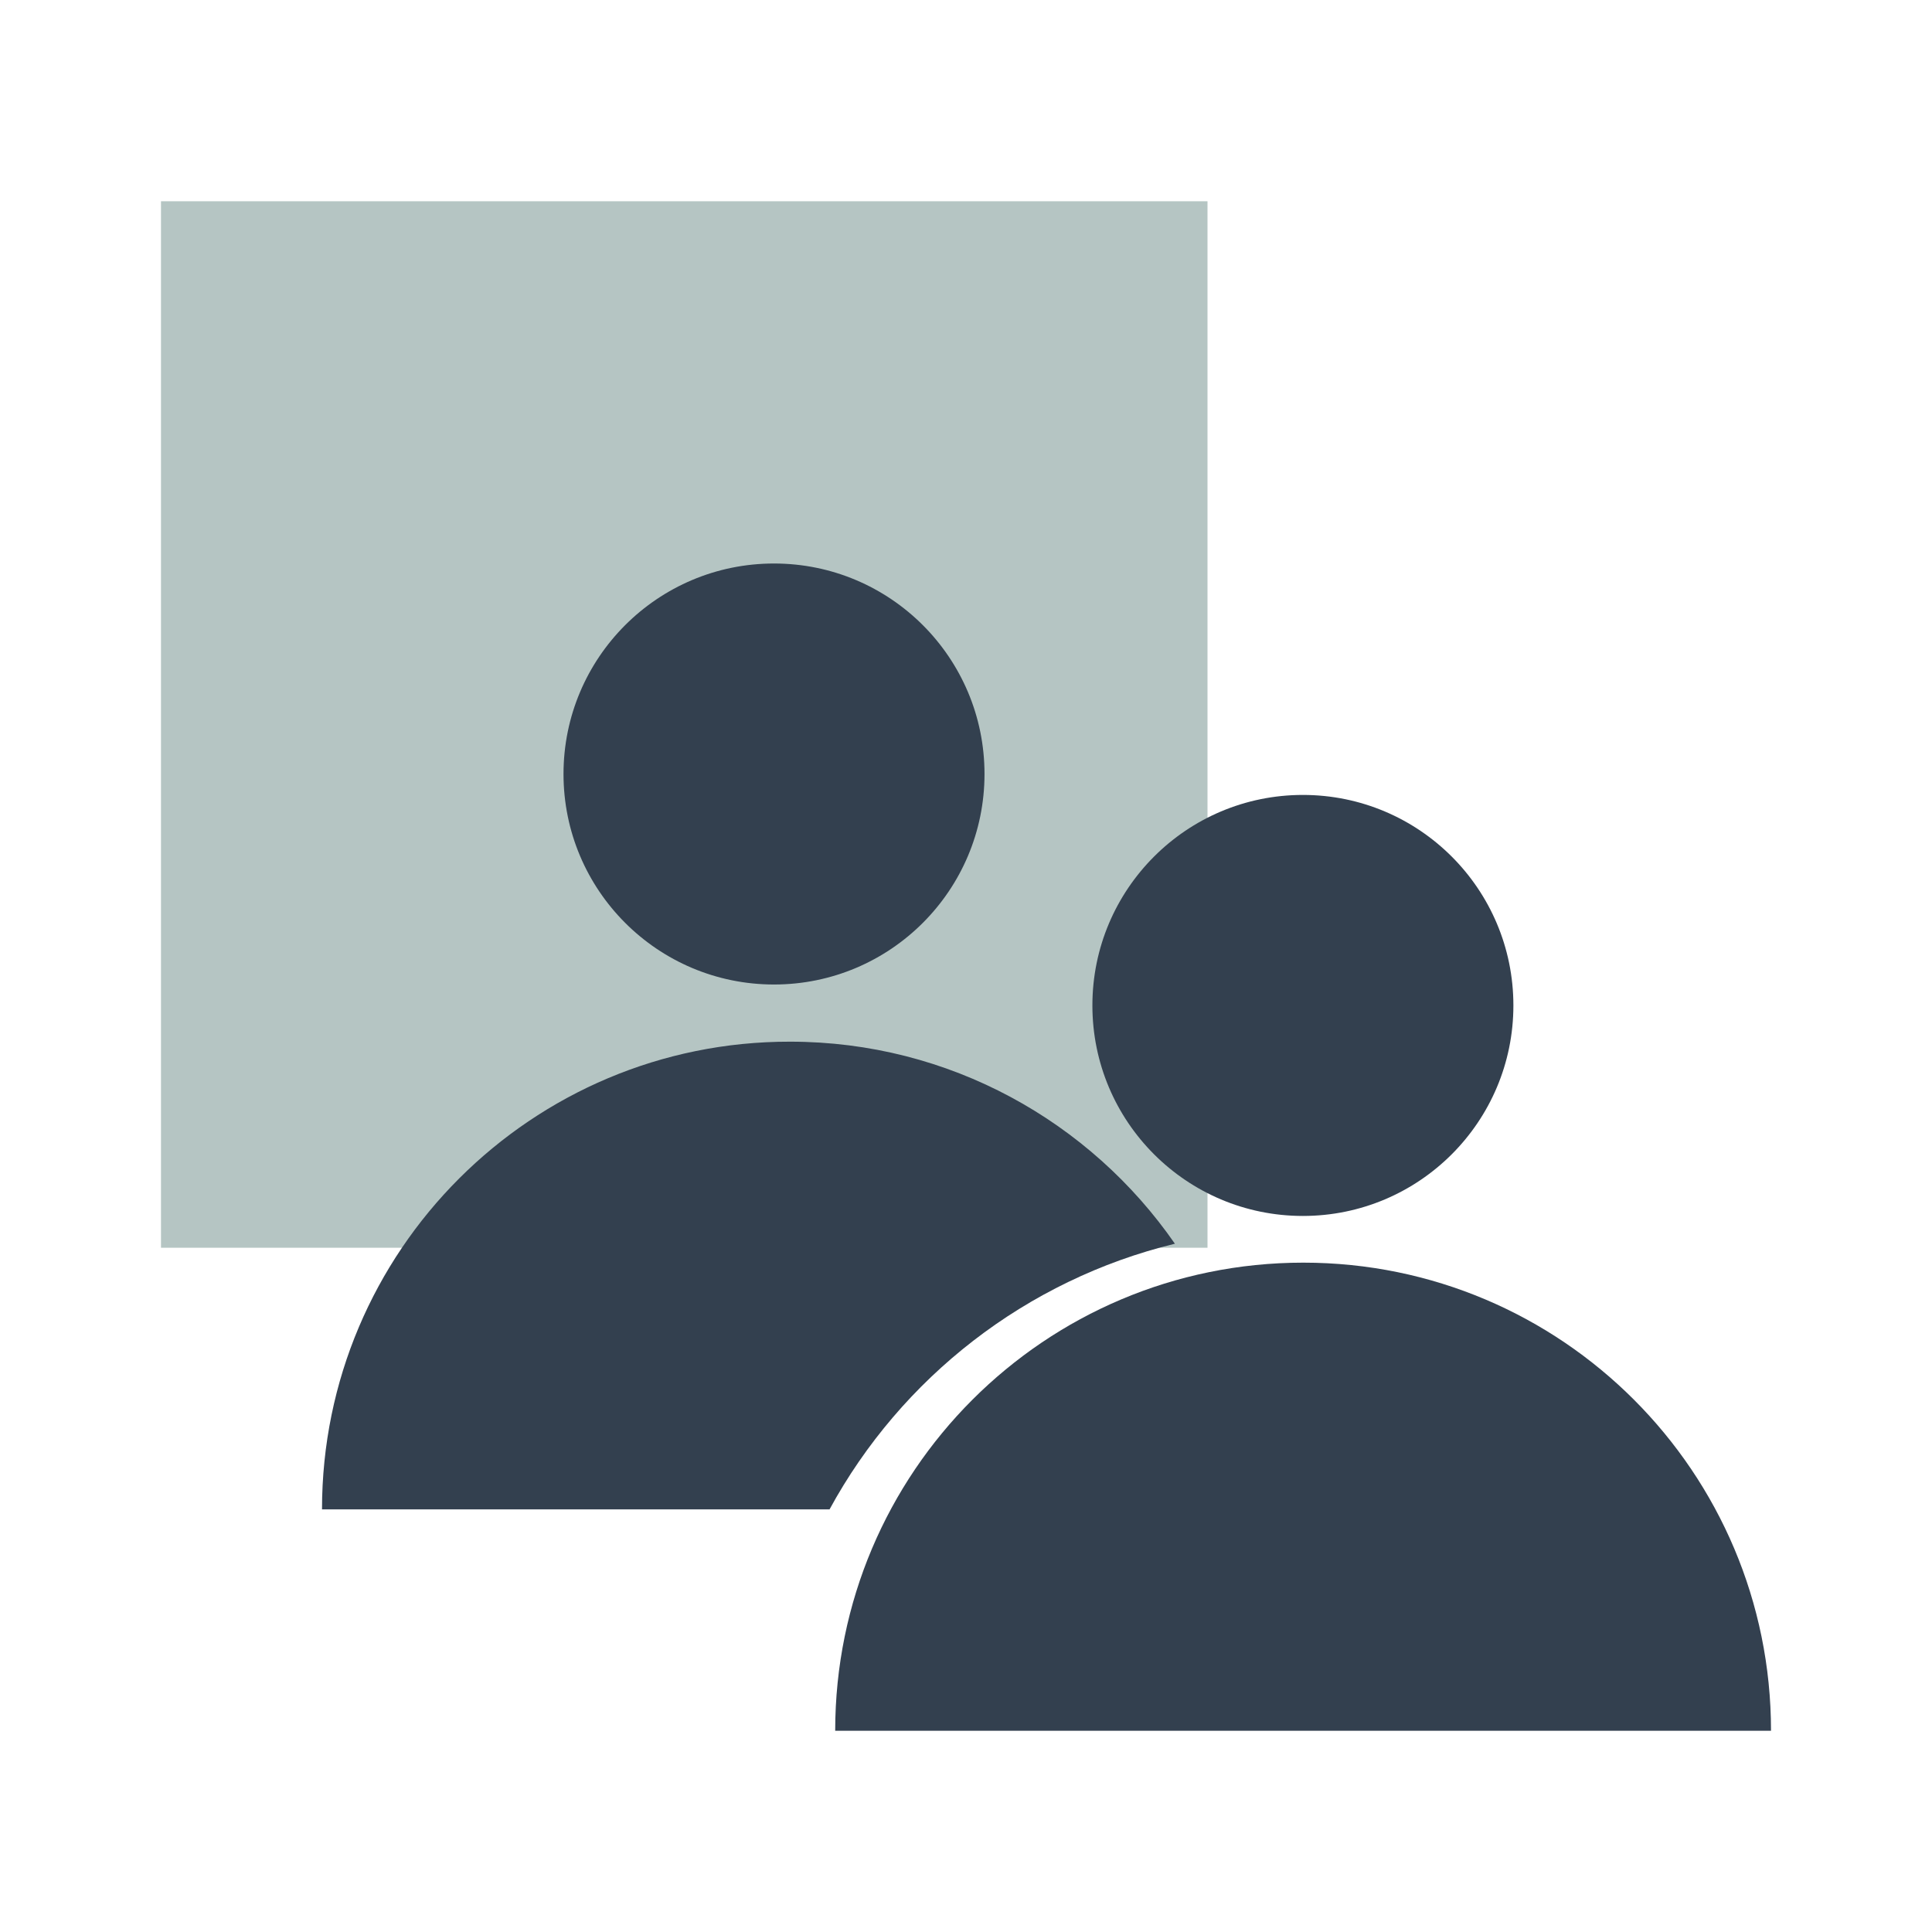
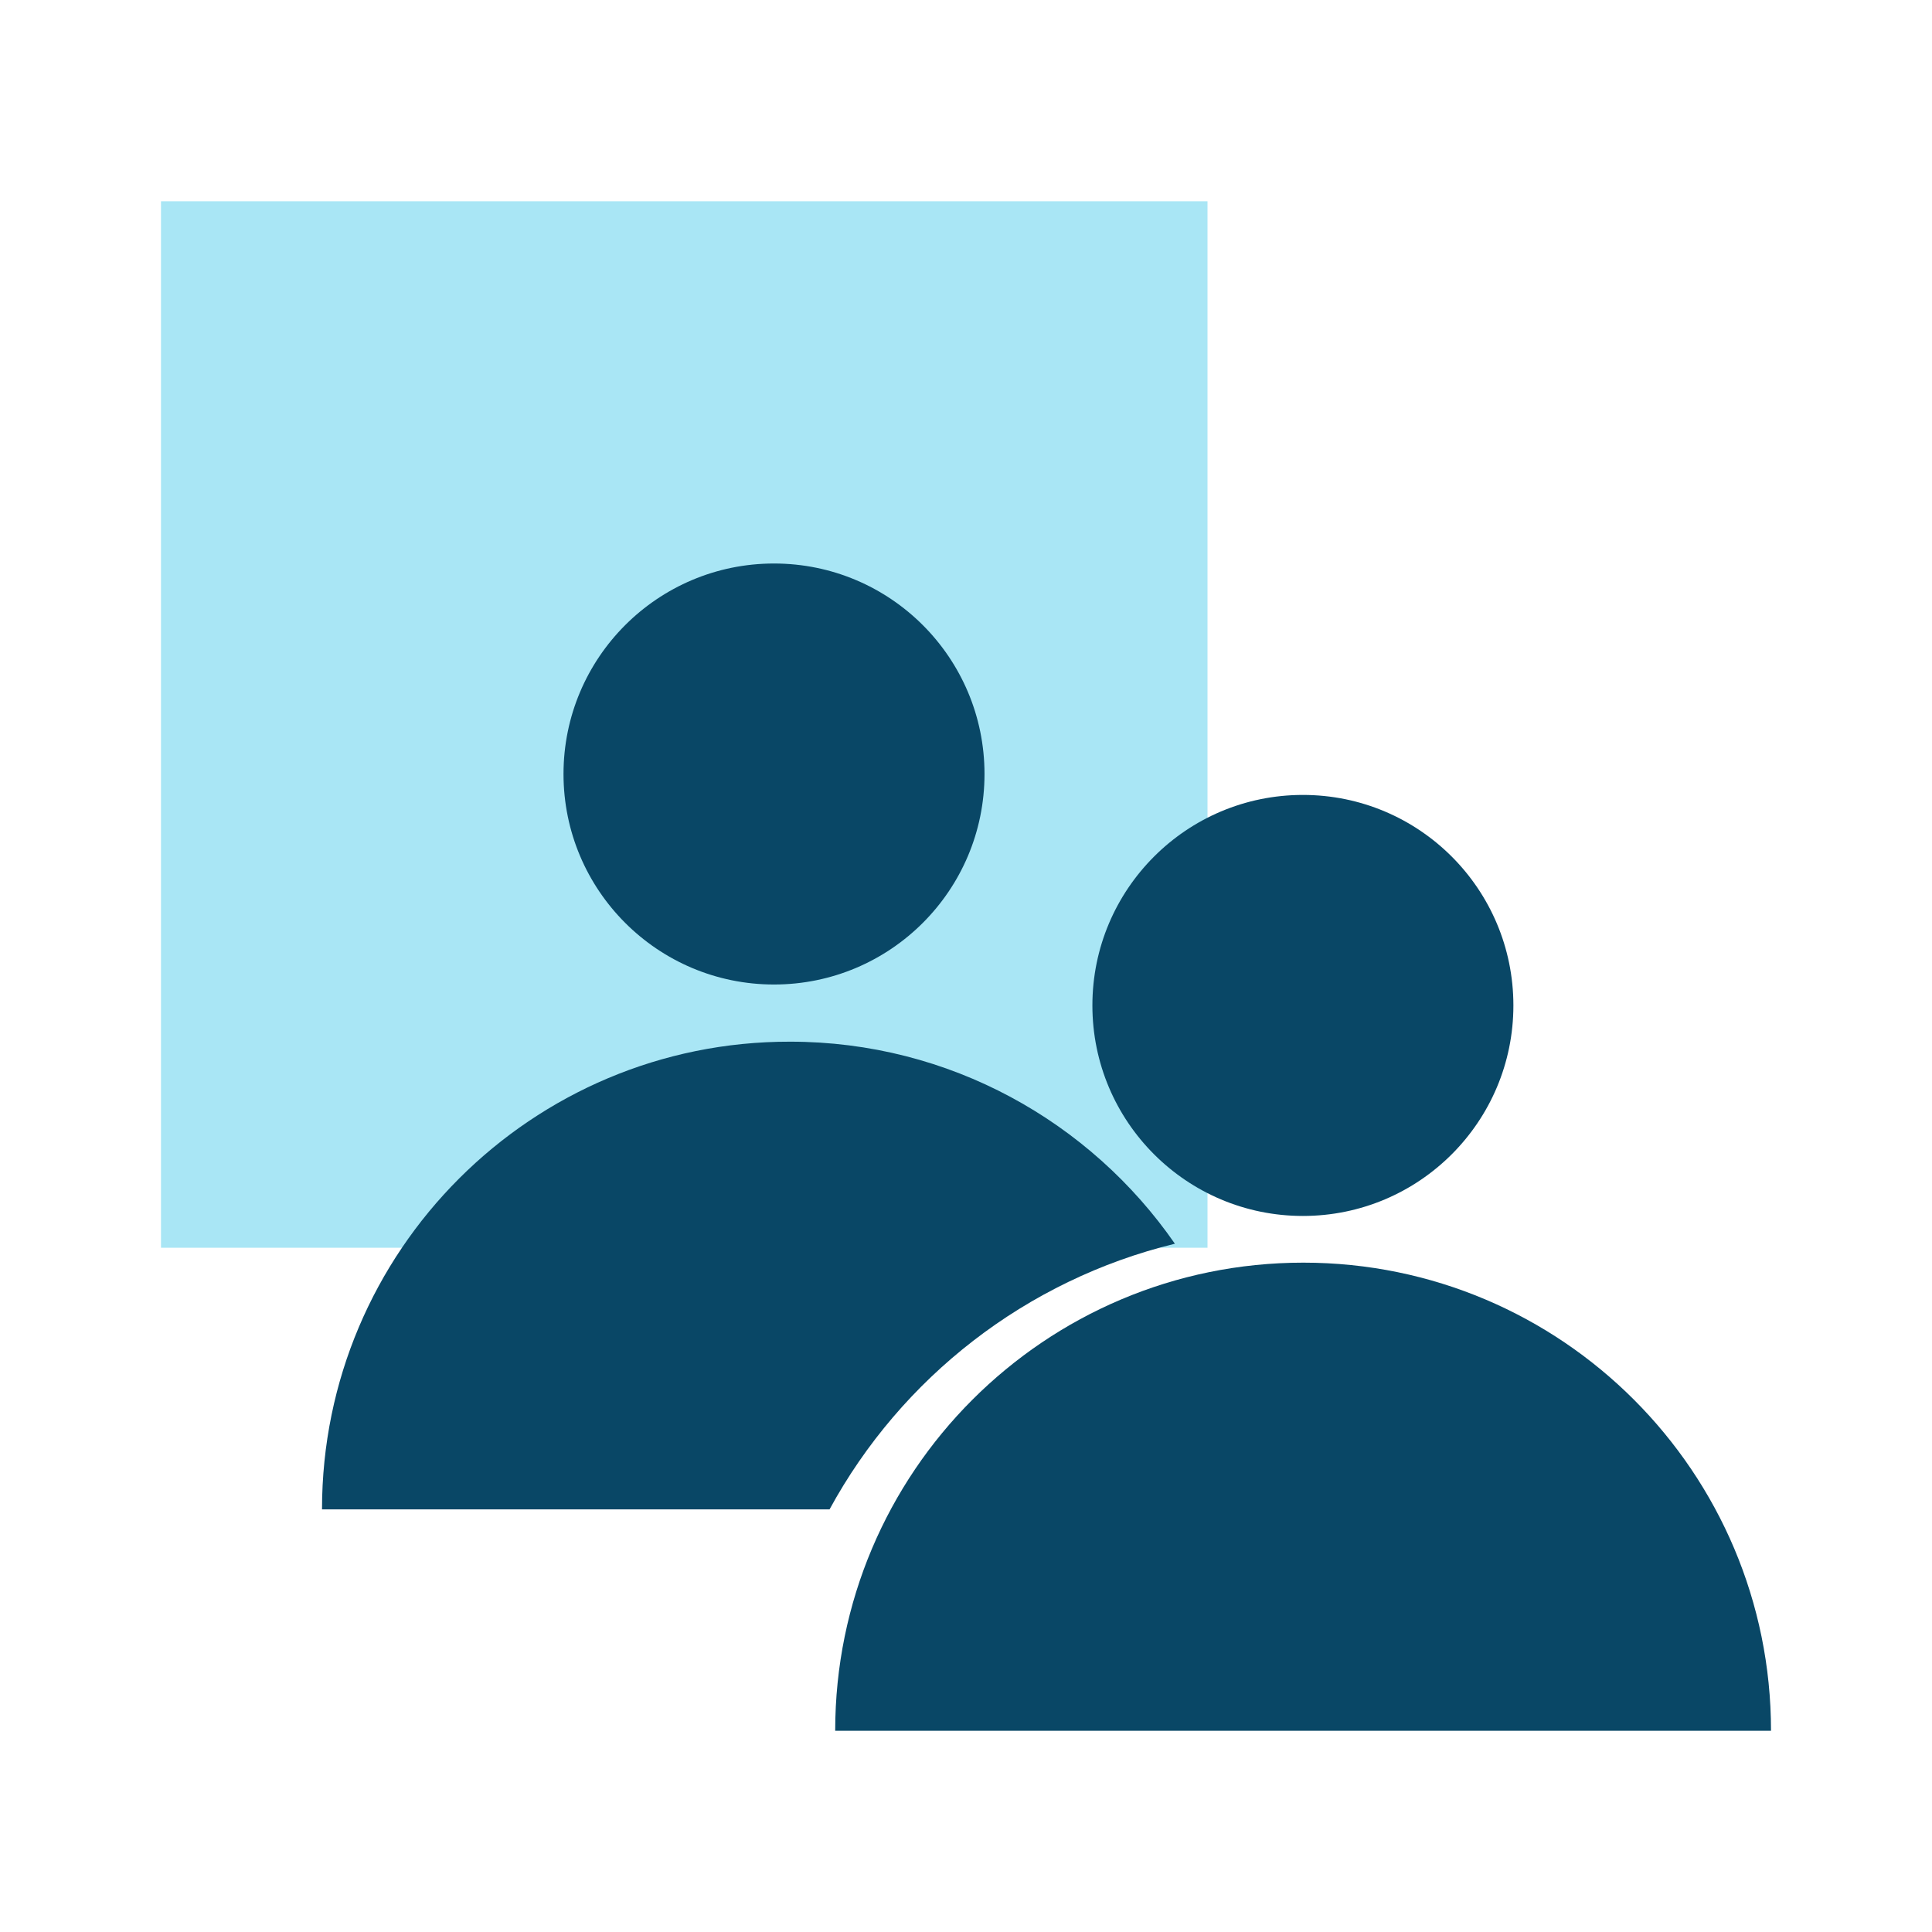
<svg xmlns="http://www.w3.org/2000/svg" width="88" height="88" viewBox="0 0 88 88" fill="none">
-   <path d="M55 9.167H7.333V56.833H55V9.167Z" fill="#B5C5C3" />
-   <path d="M38.042 78.833C38.042 67.063 47.593 57.512 59.363 57.512C71.133 57.512 80.667 67.063 80.667 78.833H38.042Z" fill="#33404F" />
-   <path d="M59.345 55.385C64.641 55.385 68.933 51.092 68.933 45.797C68.933 40.501 64.641 36.208 59.345 36.208C54.05 36.208 49.757 40.501 49.757 45.797C49.757 51.092 54.05 55.385 59.345 55.385Z" fill="#33404F" />
-   <path d="M35.255 44.843C40.55 44.843 44.843 40.55 44.843 35.255C44.843 29.959 40.55 25.667 35.255 25.667C29.959 25.667 25.667 29.959 25.667 35.255C25.667 40.55 29.959 44.843 35.255 44.843Z" fill="#33404F" />
-   <path d="M53.515 56.65C49.665 51.095 43.248 47.447 35.988 47.447C24.218 47.428 14.667 56.98 14.667 68.75H37.785C41.048 62.755 46.732 58.3 53.515 56.65Z" fill="#33404F" />
+   <path d="M55 9.167H7.333V56.833H55V9.167Z" fill="#a9e6f5" />
+   <path d="M38.042 78.833C38.042 67.063 47.593 57.512 59.363 57.512C71.133 57.512 80.667 67.063 80.667 78.833H38.042Z" fill="#094766" />
+   <path d="M59.345 55.385C64.641 55.385 68.933 51.092 68.933 45.797C68.933 40.501 64.641 36.208 59.345 36.208C54.05 36.208 49.757 40.501 49.757 45.797C49.757 51.092 54.05 55.385 59.345 55.385Z" fill="#094766" />
+   <path d="M35.255 44.843C40.55 44.843 44.843 40.55 44.843 35.255C44.843 29.959 40.55 25.667 35.255 25.667C29.959 25.667 25.667 29.959 25.667 35.255C25.667 40.55 29.959 44.843 35.255 44.843Z" fill="#094766" />
+   <path d="M53.515 56.65C49.665 51.095 43.248 47.447 35.988 47.447C24.218 47.428 14.667 56.98 14.667 68.75H37.785C41.048 62.755 46.732 58.3 53.515 56.65Z" fill="#094766" />
</svg>
